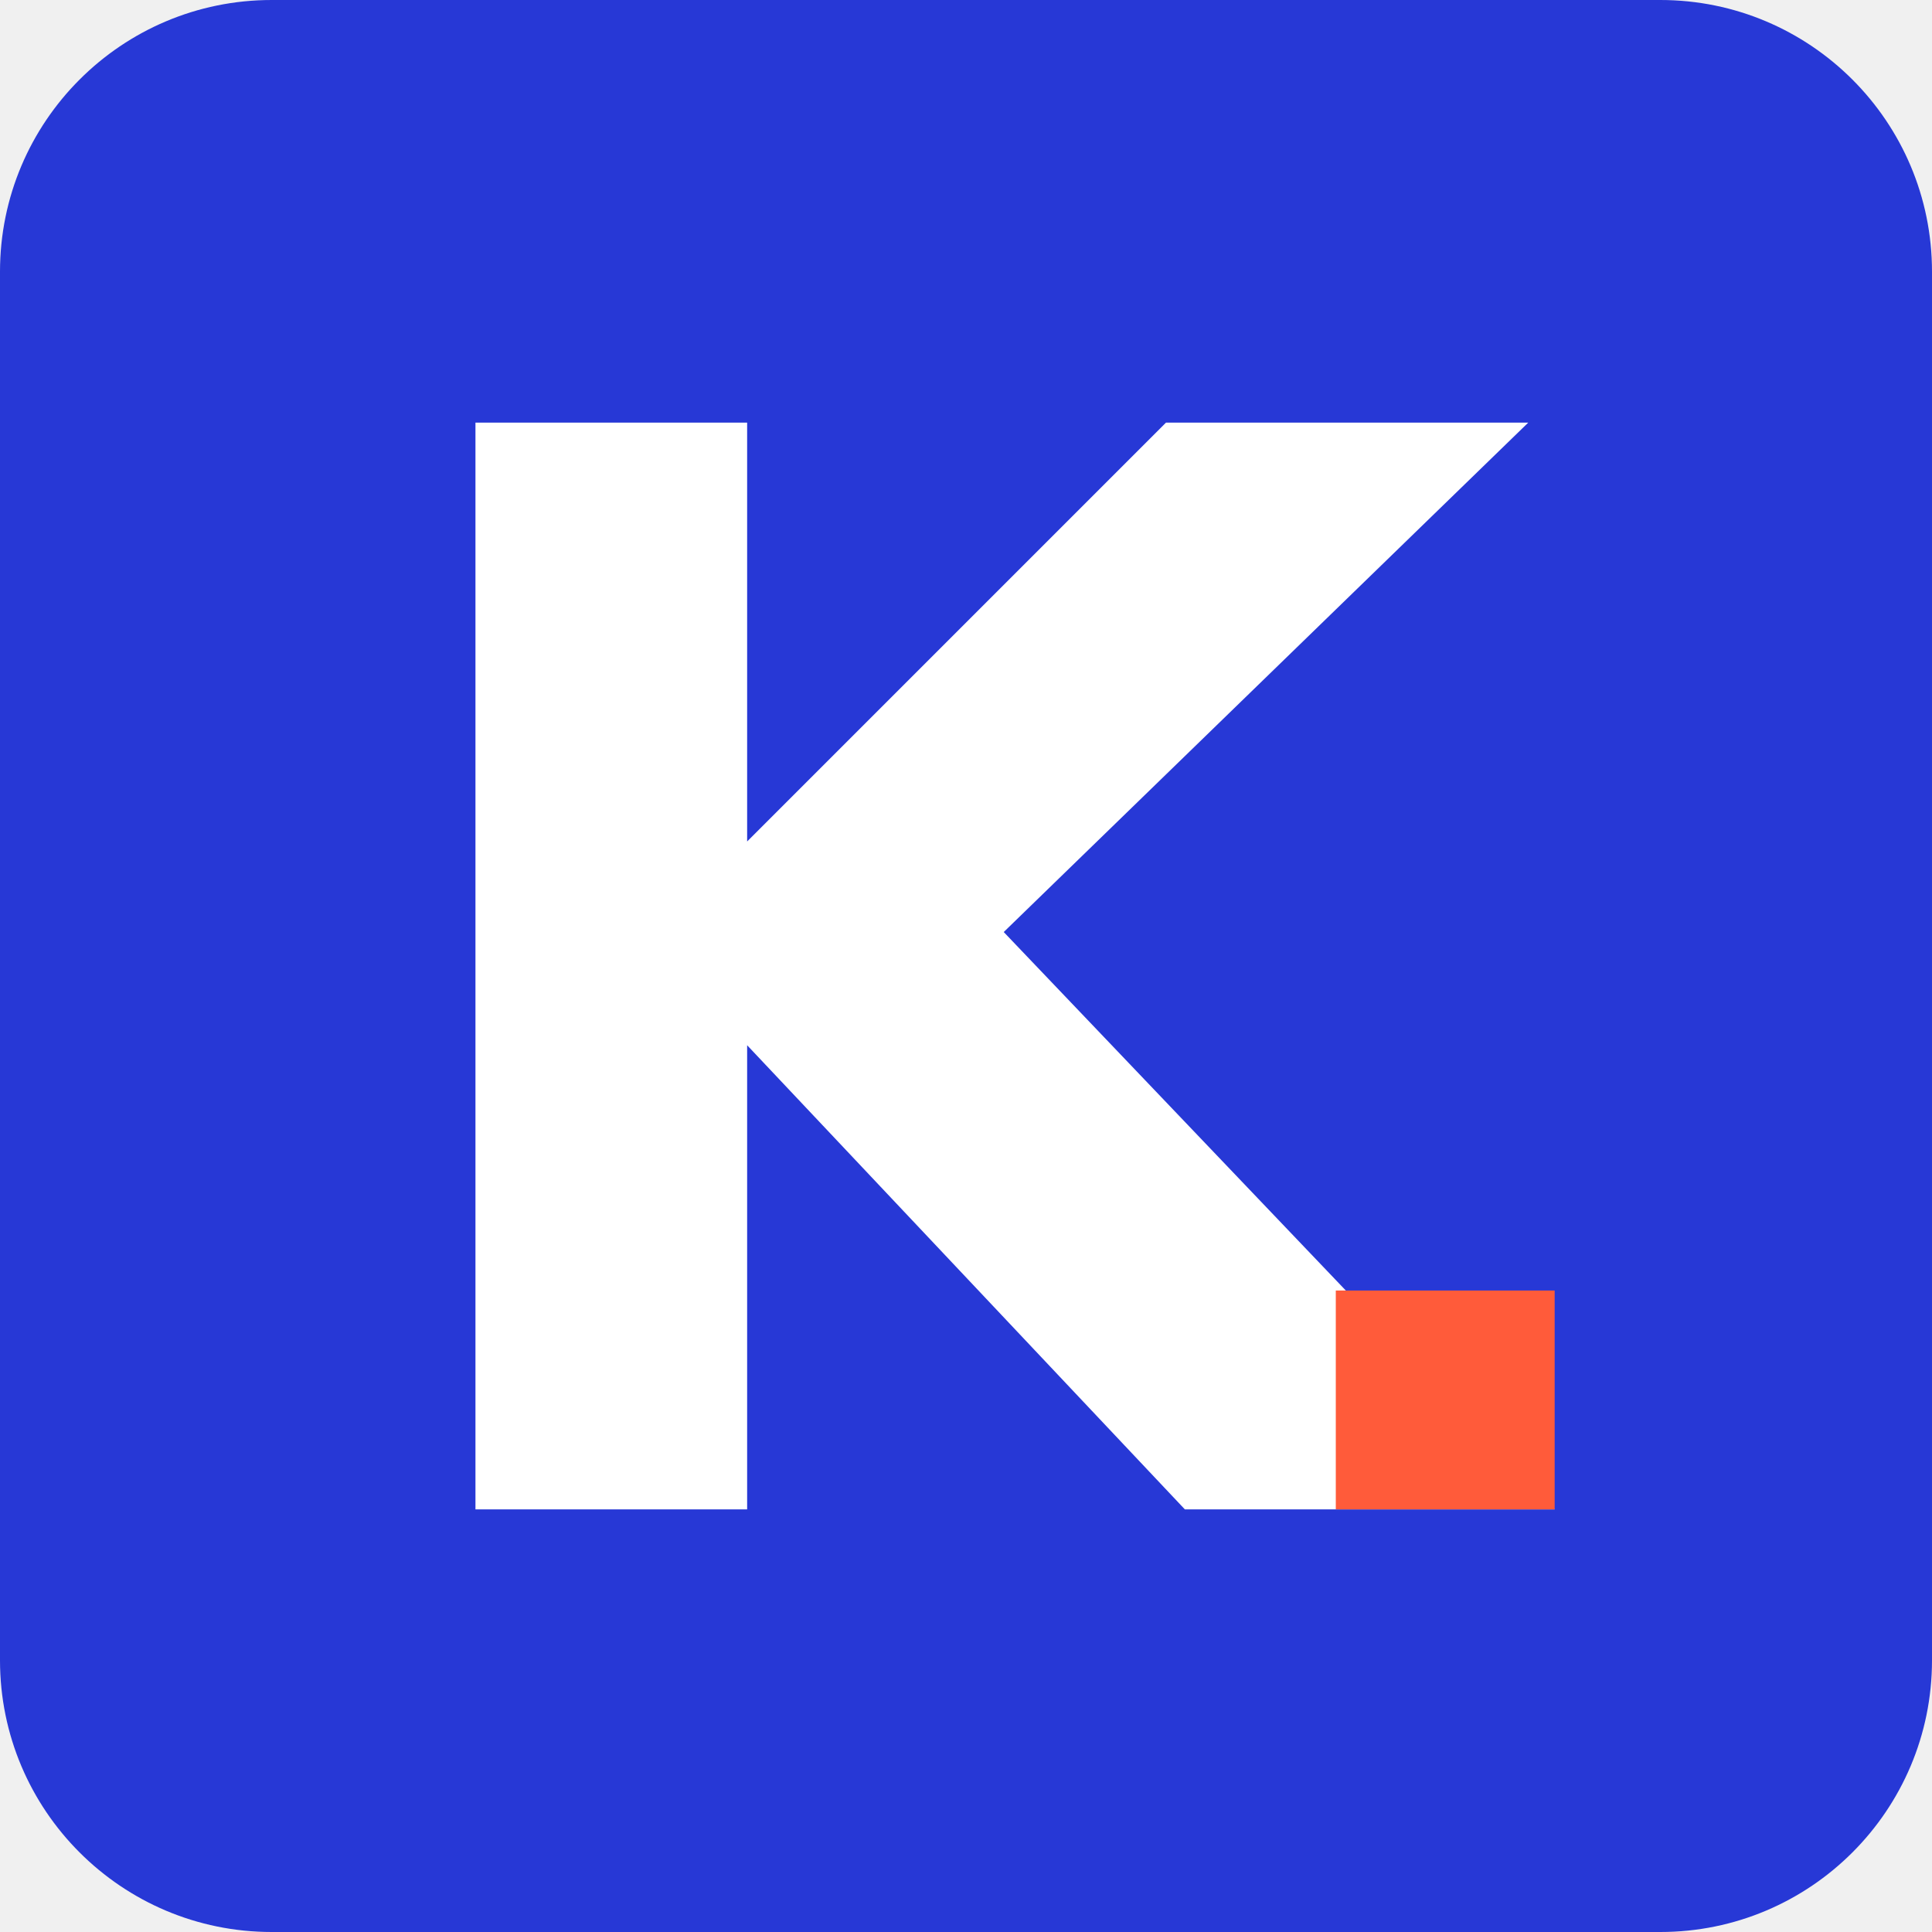
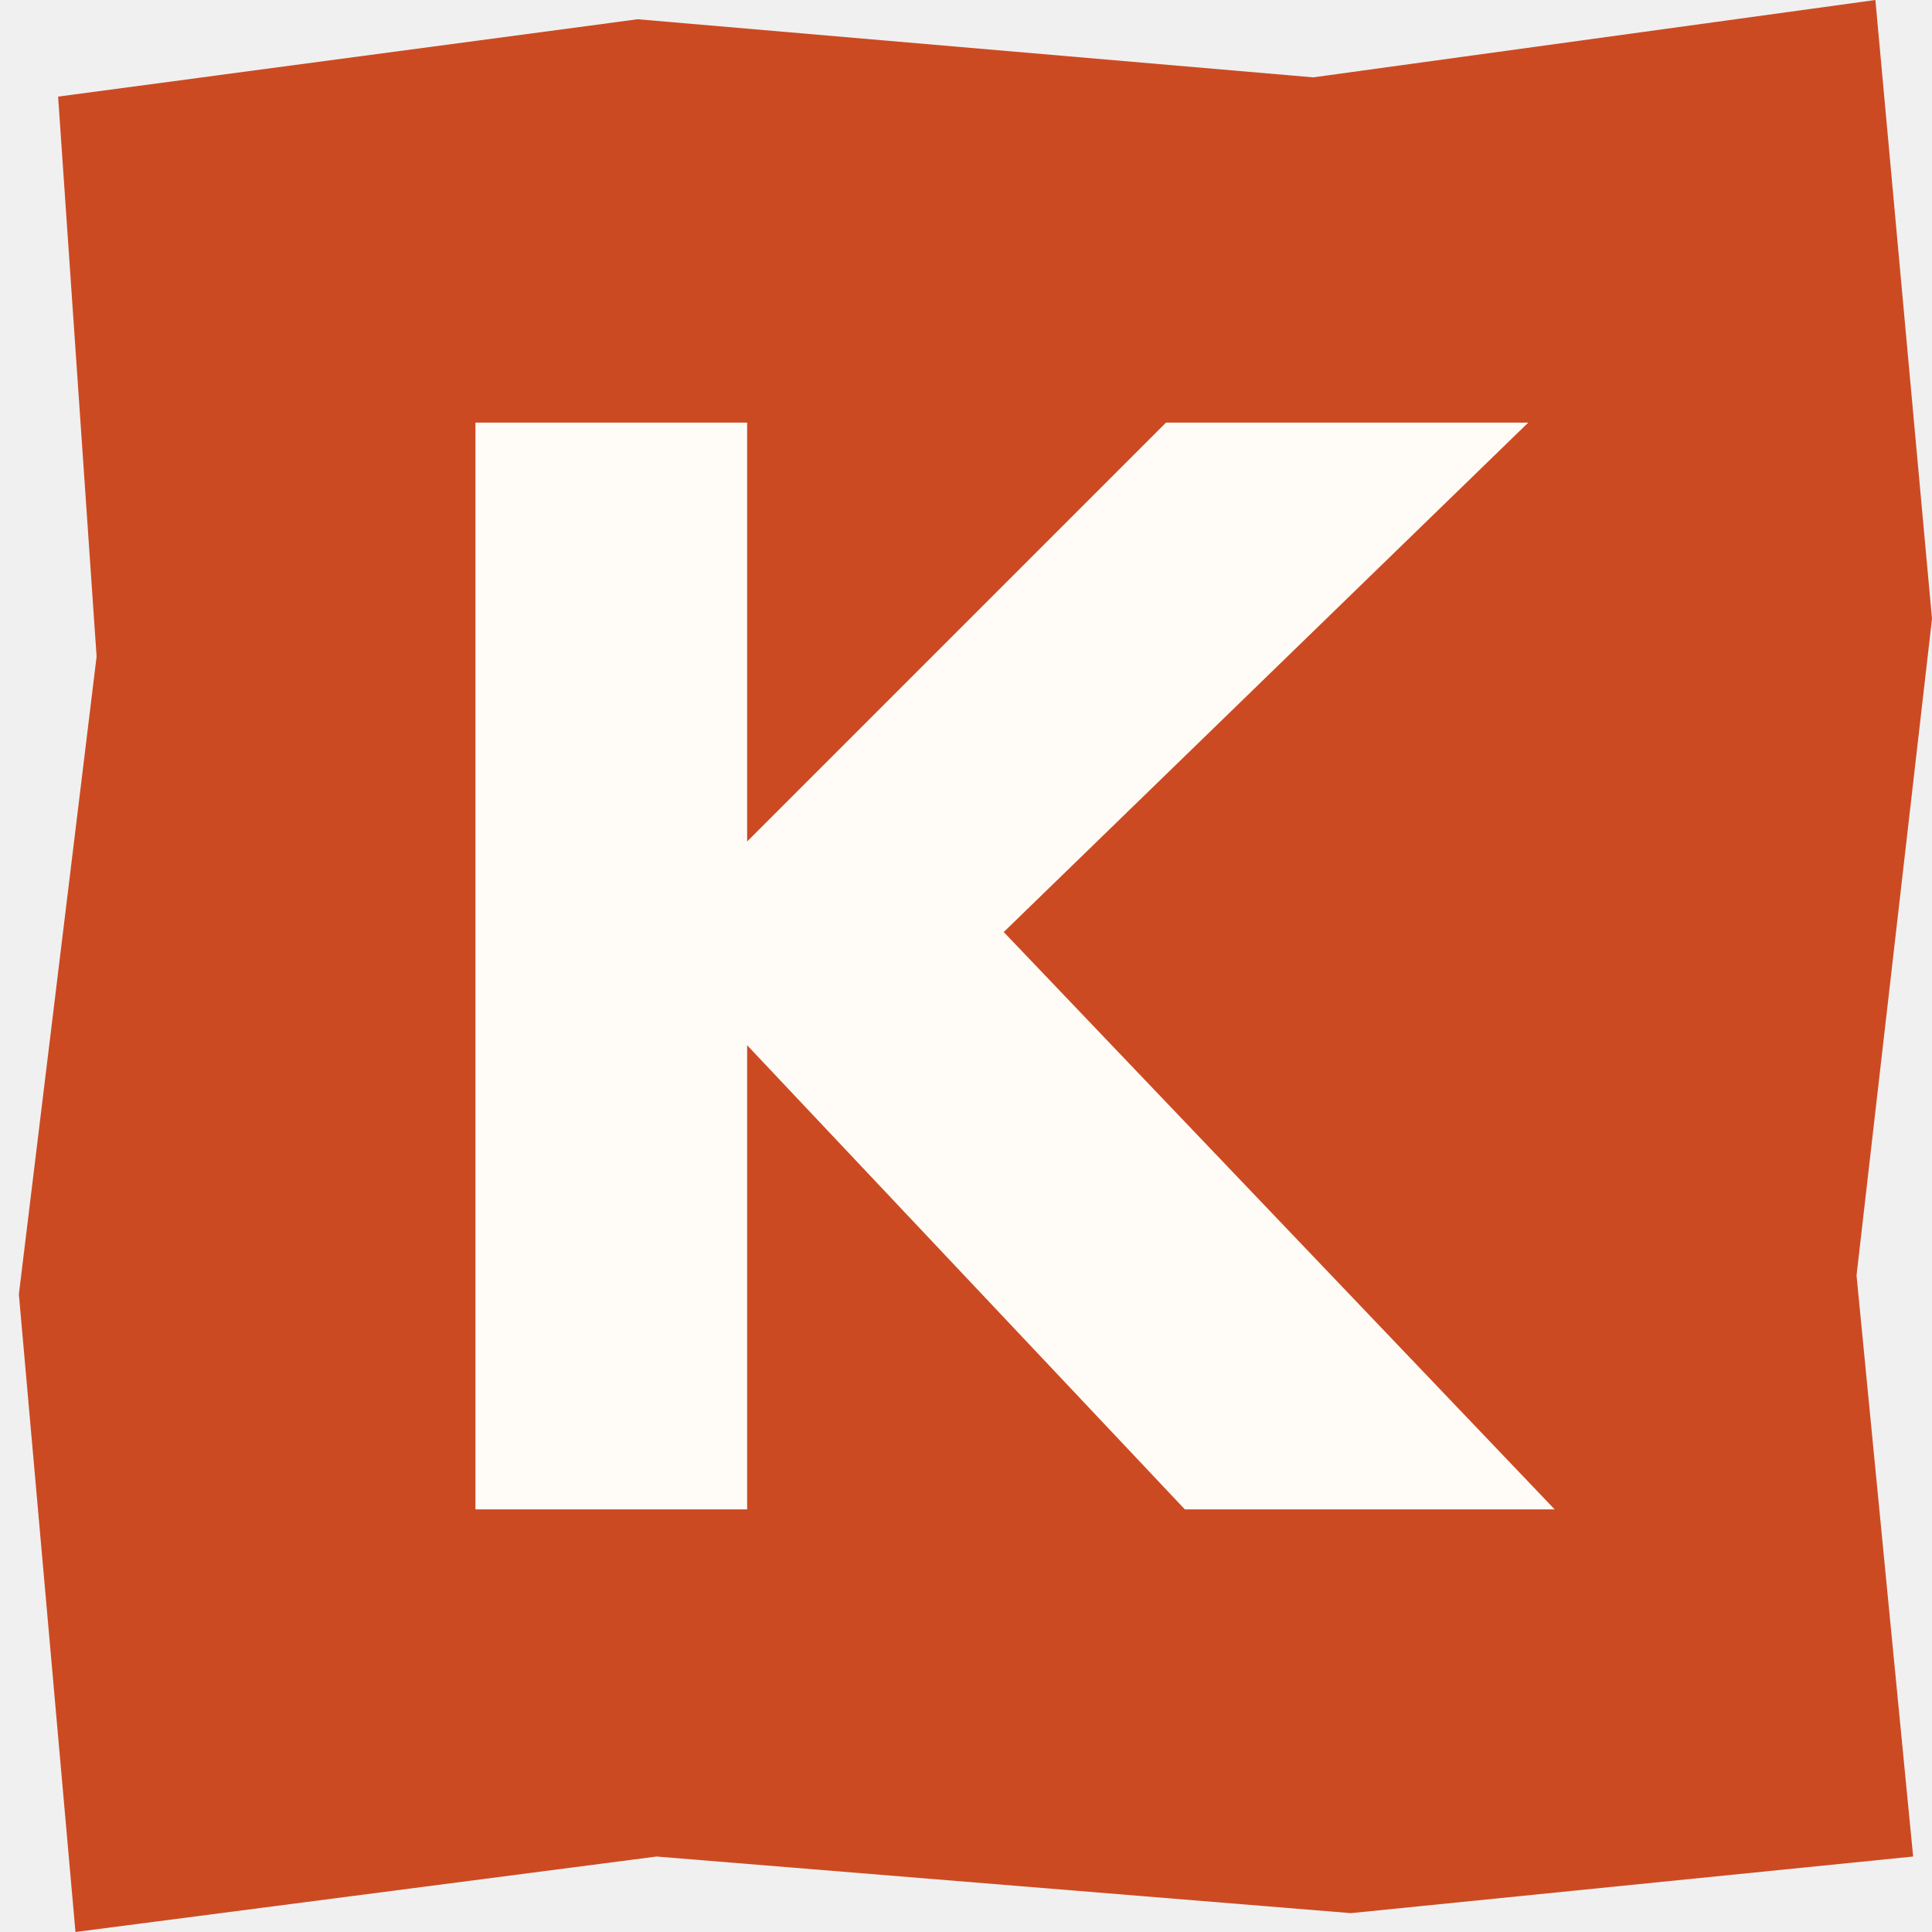
- <svg xmlns="http://www.w3.org/2000/svg" viewBox="0 0 512 512">
-   <rect width="512" height="512" rx="72" fill="#2738d6" />
-   <path d="M126 112h72v111L309 112h96L266 247l146 153h-98L198 277v123h-72z" fill="#fff" />
-   <rect x="354" y="342" width="58" height="58" fill="#ff5b3a" />
+ <svg xmlns="http://www.w3.org/2000/svg" viewBox="0 0 512 512" role="img" aria-label="Kredit">
+   <path d="M15.4 25.6 L169 5.1 L348 20.5 L497 0 L512 164 L492 338 L507 492 L358 507 L174 492 L20 512 L5 343 L25.6 174 Z" fill="#cc4a22" />
+   <path d="M126 112h72v111L309 112h96L266 247l146 153h-98L198 277v123h-72z" fill="#fffcf7" />
</svg>
